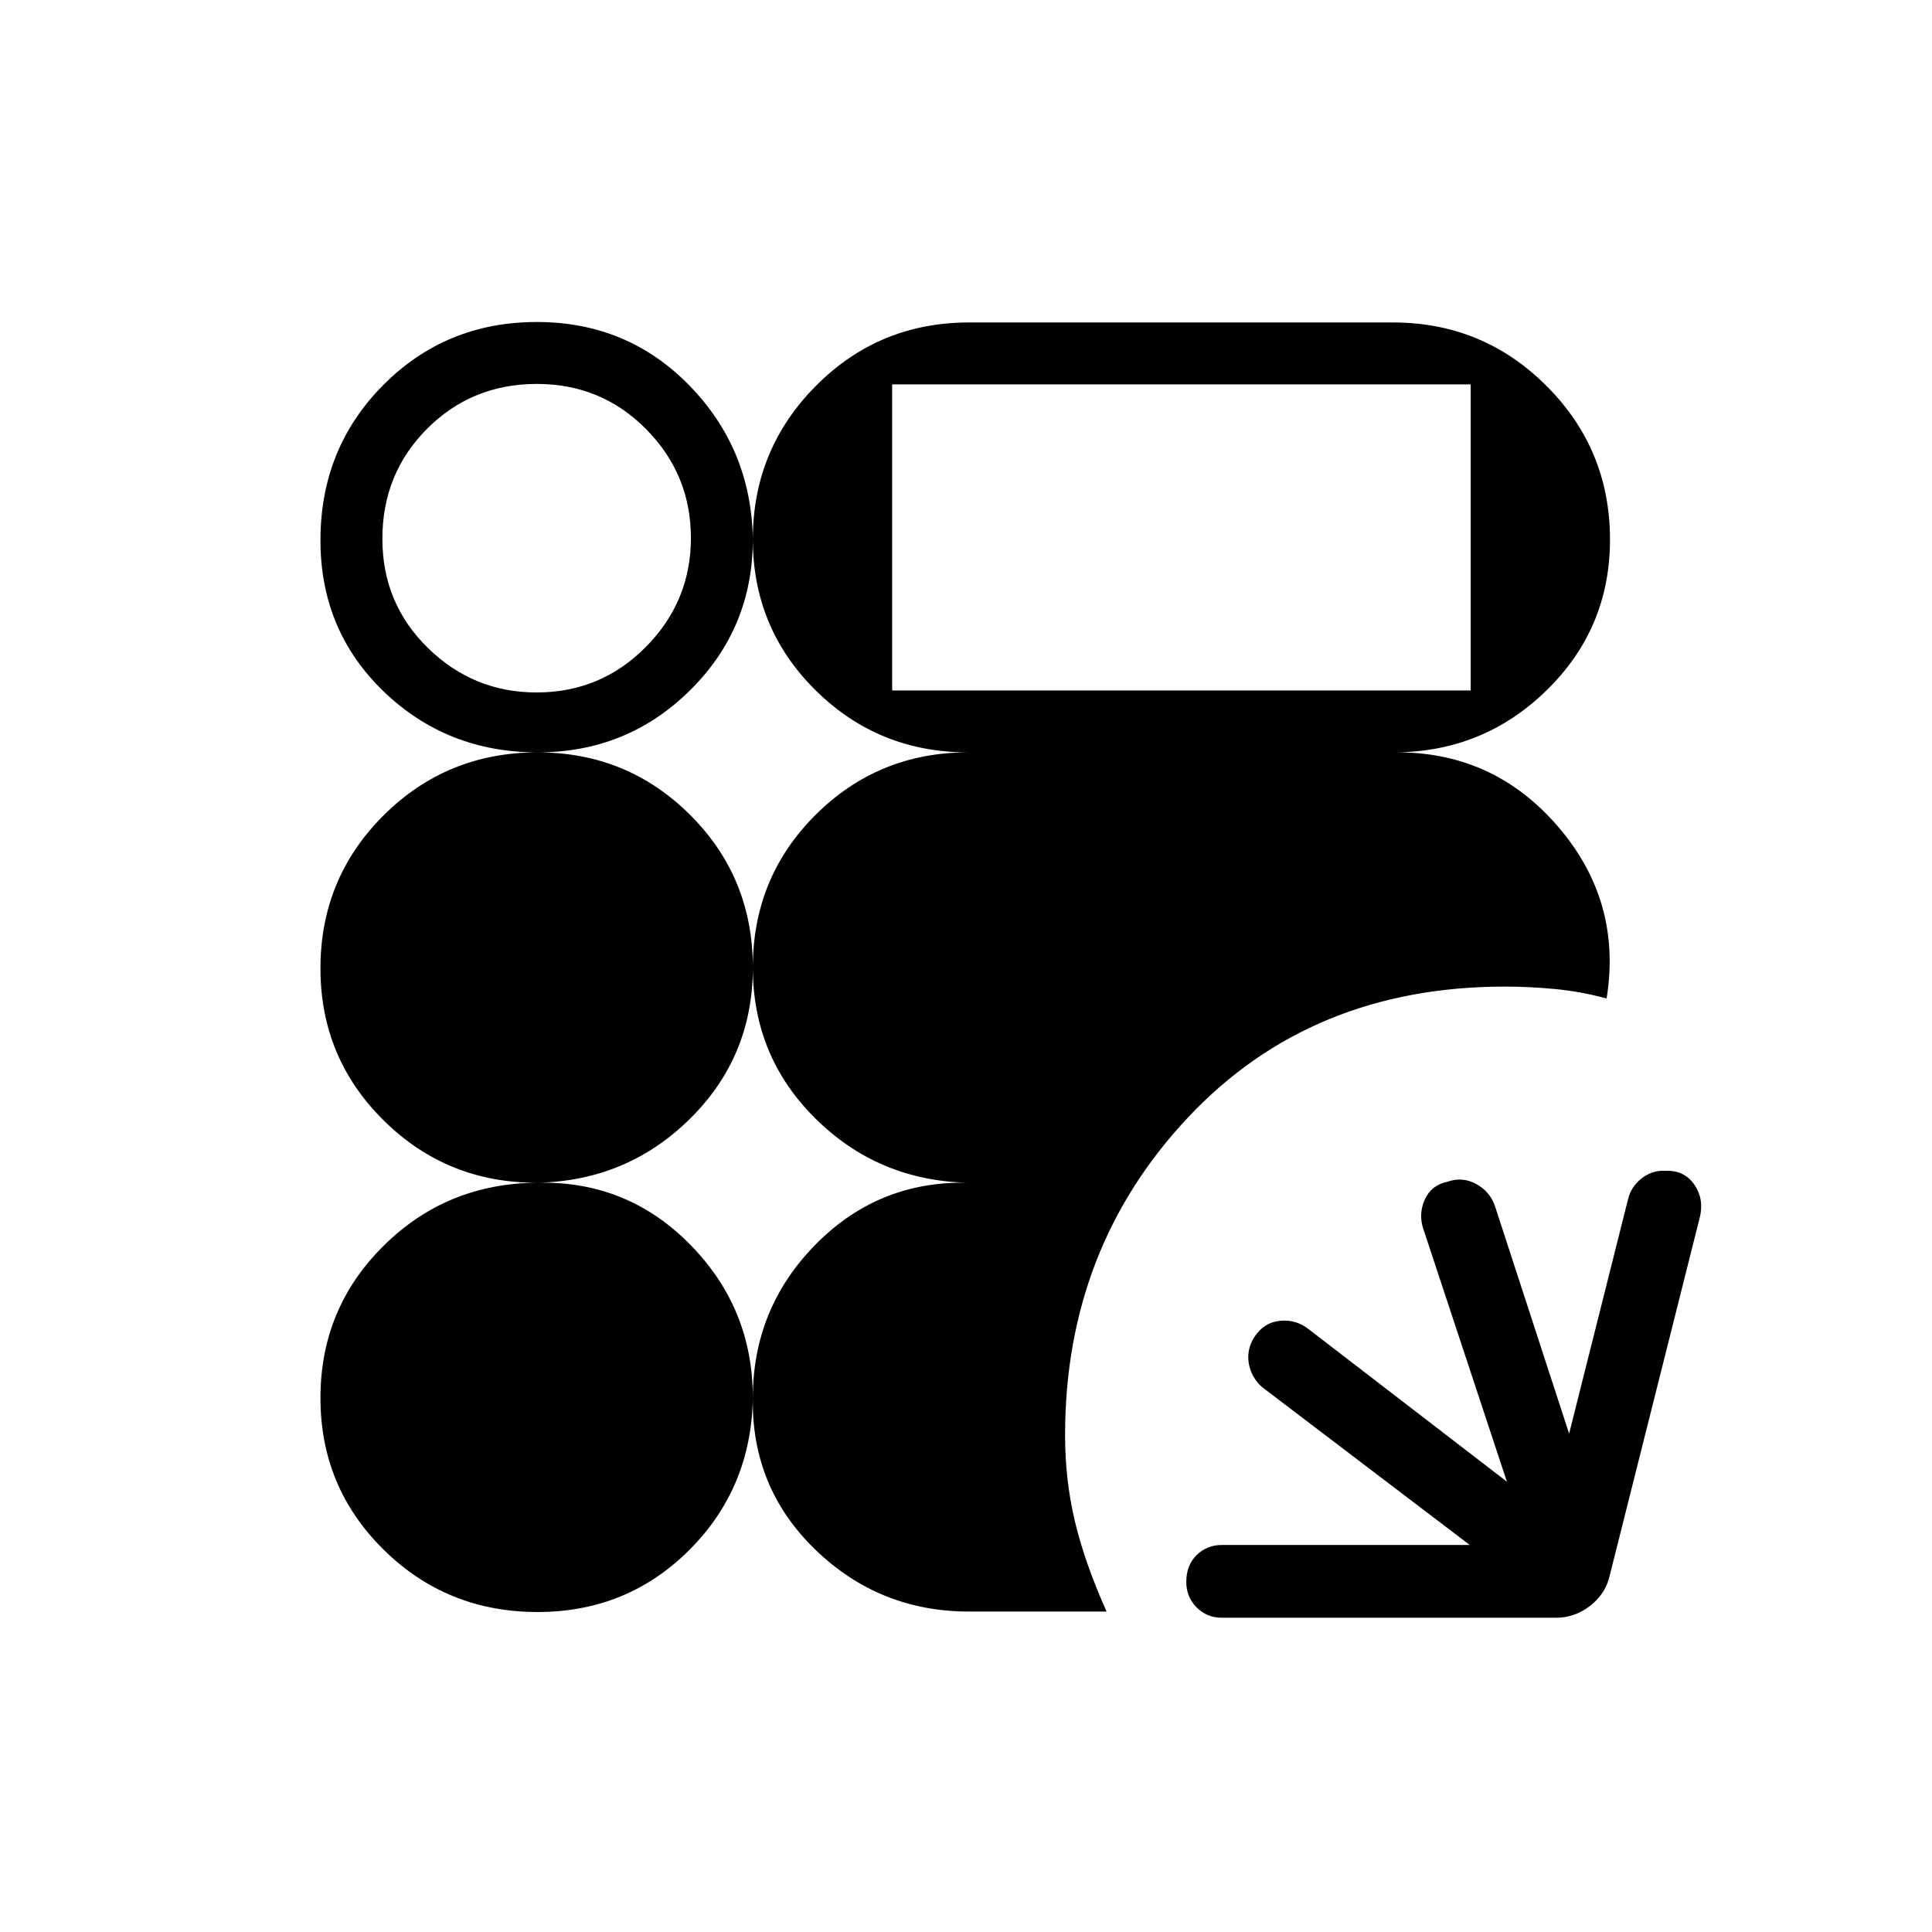
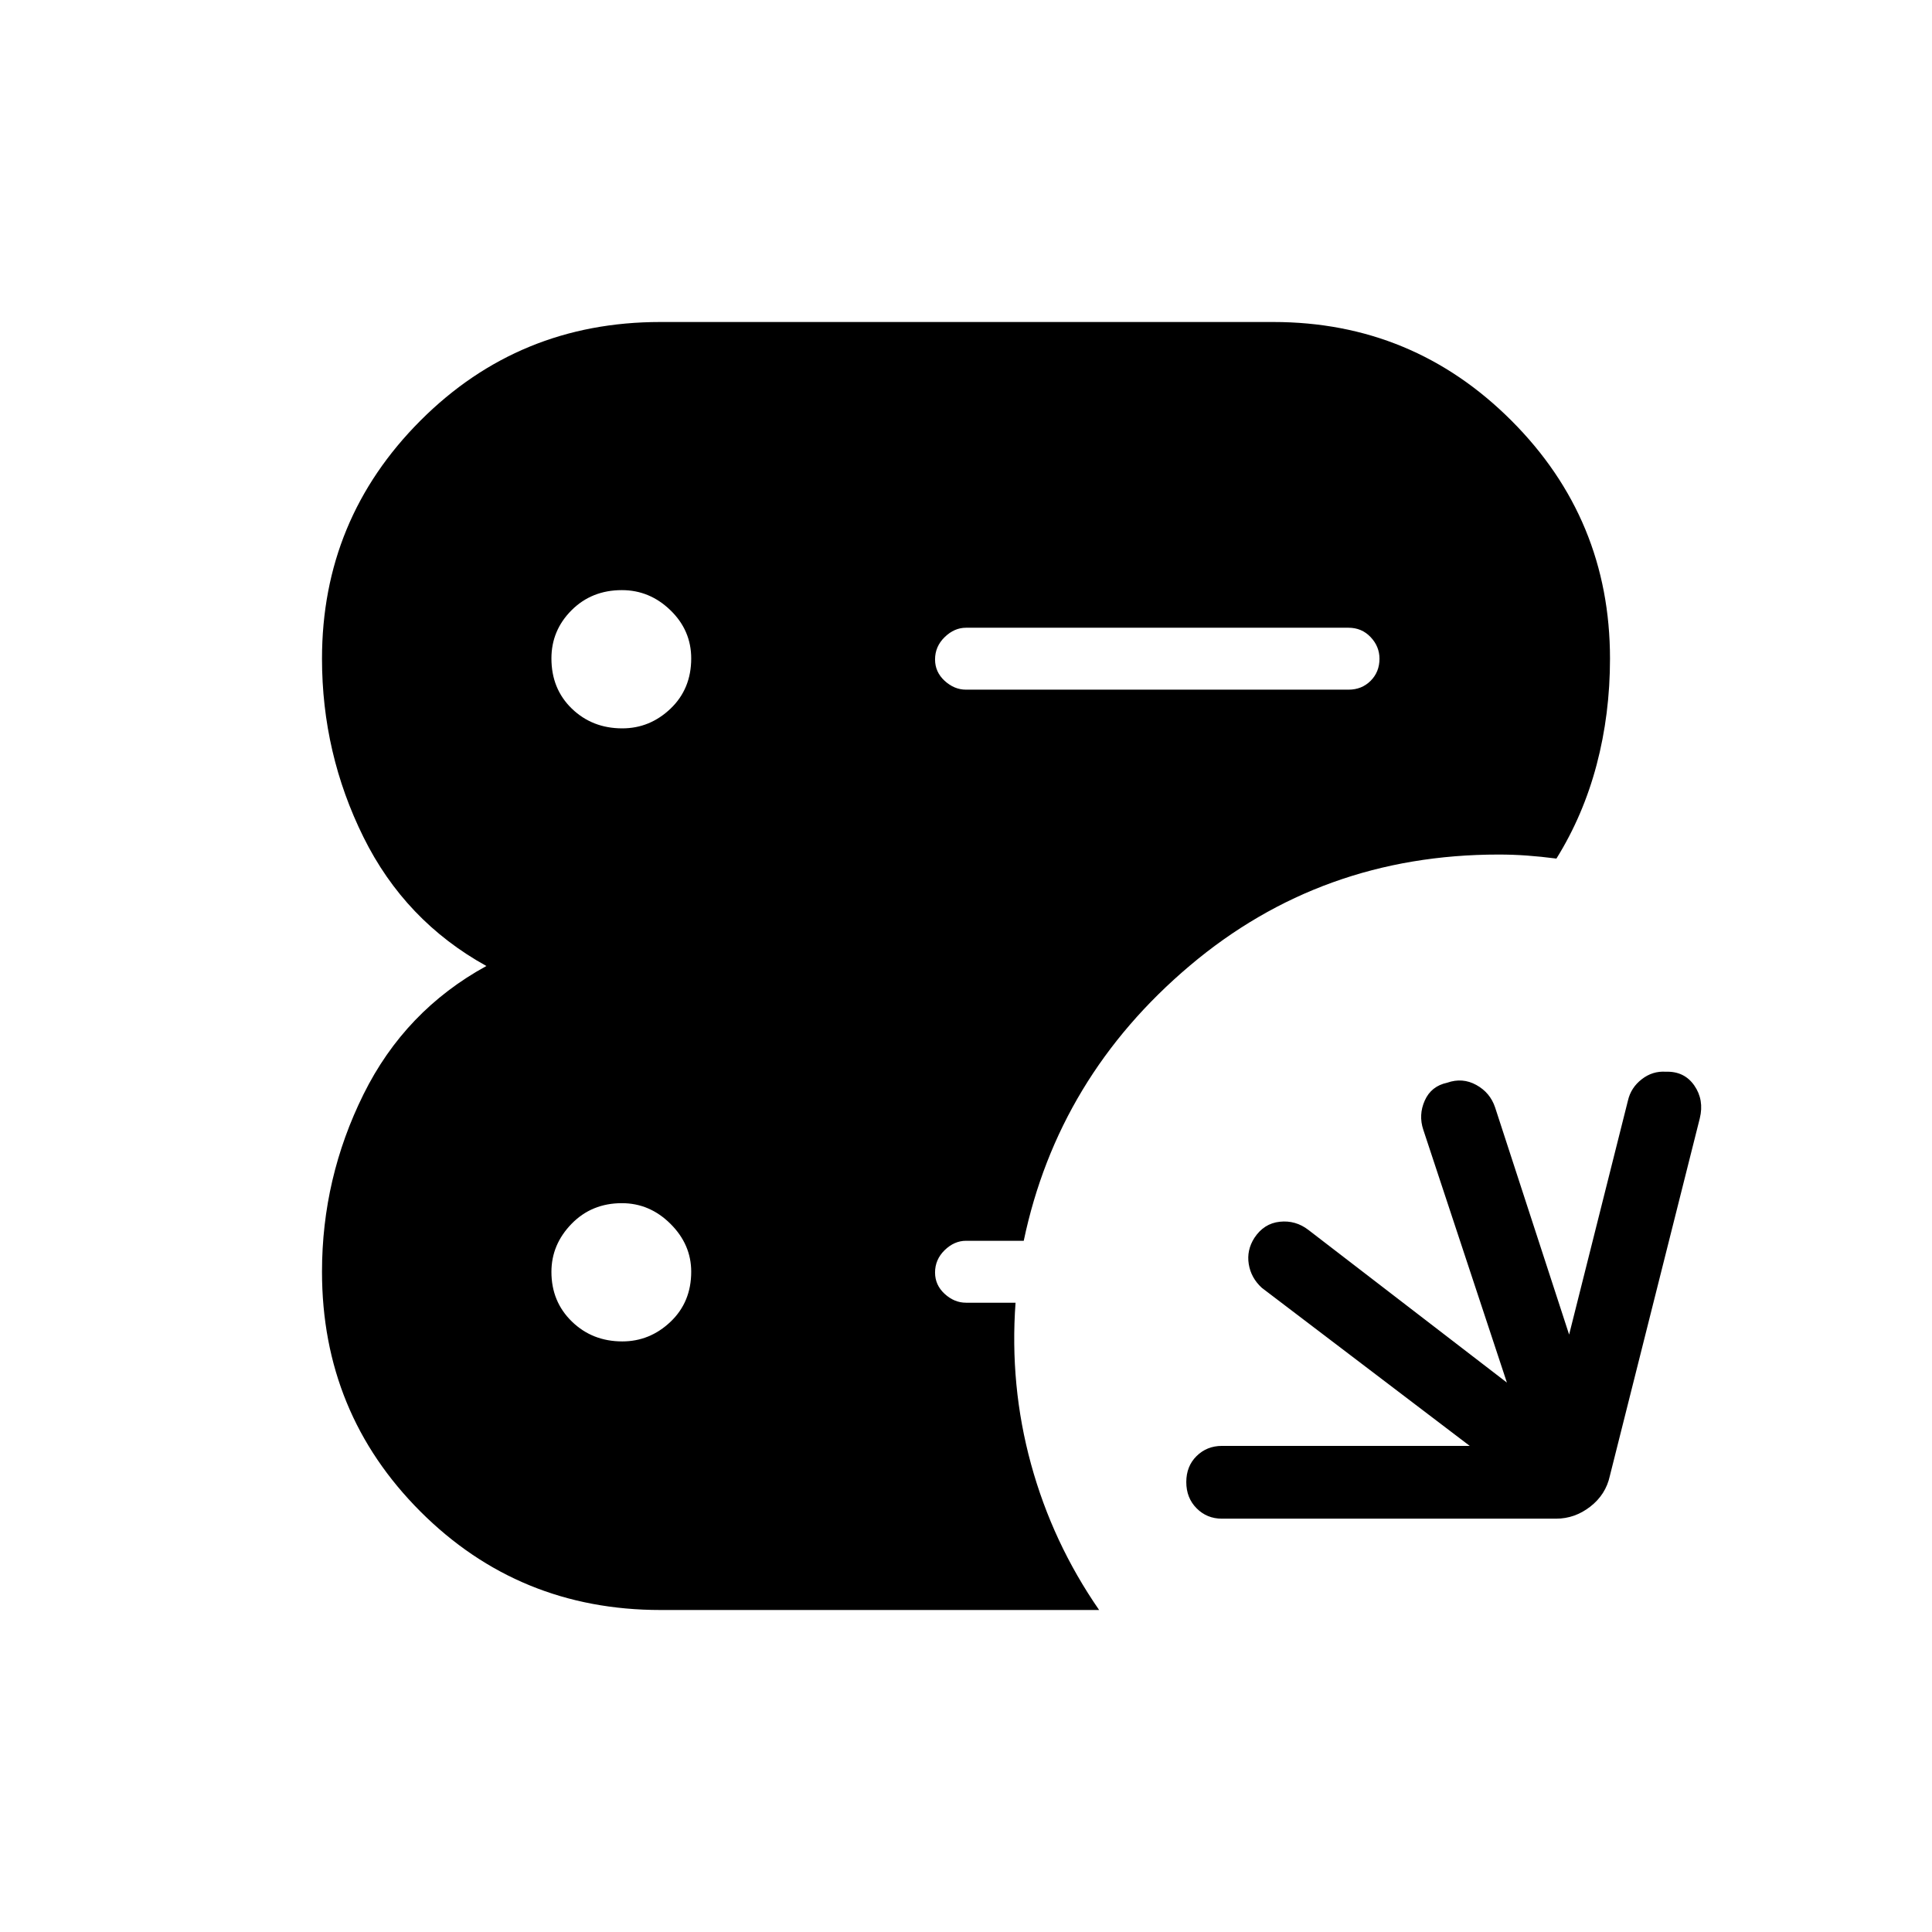
<svg xmlns="http://www.w3.org/2000/svg" viewBox="0 -960 960 960">
-   <path d="M730.31-192.31 627-270.85q-5.38-4.92-6.5-11.8-1.12-6.89 2.81-13.04 4.72-7.16 12.59-8 7.87-.85 14.25 4.07l98.62 75.85-41.54-125.61q-2.46-7.39.73-14.54 3.19-7.16 11.13-8.85 7.6-2.69 14.49 1.12 6.88 3.8 9.34 11.19l36.77 112.84 29.23-116.3q1.46-6.39 6.85-10.58 5.38-4.19 12-3.73 9.15-.31 14.12 6.85 4.96 7.15 2.73 16.3l-44.7 177.7q-2 9.23-9.7 15.23-7.7 6-17.02 6H607.15q-7.45 0-12.57-5.15-5.12-5.16-5.12-12.66 0-8.27 5.12-13.31 5.12-5.04 12.57-5.04h123.16ZM267.15-159q-45.1 0-76.51-30.96-31.41-30.96-31.41-75.42 0-44.56 31.41-75.63 31.41-31.07 76.51-31.3-44.87.23-76.39-30.85-31.53-31.08-31.53-75.65 0-44.81 31.41-76.07 31.41-31.27 76.51-31.27-45.1 0-76.51-30.27-31.41-30.27-31.41-75.1 0-45.72 31.15-77.1Q221.54-800 266.77-800q45 0 75.77 31.54 30.77 31.54 31.54 76.38 0-44.59 31.29-76.14 31.3-31.55 76.17-31.55h210.59q44.79 0 76.33 31.54T800-691.89q0 44.15-31.54 74.94-31.54 30.8-76.15 30.8 49.23-.77 81.54 36.5 32.3 37.27 24.46 85.8-12.69-3.46-25.46-4.69-12.77-1.23-25-1.23-96.39 0-157.5 64.99-61.12 64.98-61.12 157.93 0 22.16 4.85 42.66 4.84 20.5 15.77 44.96h-68.31q-44.62 0-76.42-30.77-31.81-30.77-31.04-75.38-.77 44.84-31.62 75.61Q311.62-159 267.15-159Zm-.53-456.92q31.92 0 54.3-22.62 22.39-22.61 22.39-54.15t-22.23-54.04q-22.22-22.5-54.3-22.5-32.32 0-54.55 22.27Q190-724.69 190-692.31q0 32.16 22.62 54.27 22.61 22.12 54 22.12Zm176.69-1h287.46V-769H443.31v152.08Zm-69.23 351.54q0-44.56 31.18-76.24 31.19-31.69 75.74-30.69-44.55-1-75.74-31.82-31.18-30.82-31.18-75.1 0 44.28-31.19 75.1-31.18 30.82-75.74 31.82 44.56-1 75.74 30.69 31.19 31.68 31.19 76.24Zm0-213.85q0-44.83 31.18-75.88 31.19-31.04 75.74-31.04-44.55 0-75.74-30.85-31.18-30.85-31.18-75.08 0 44.23-31.19 75.08-31.18 30.85-75.74 30.85 44.56 0 75.74 31.04 31.19 31.05 31.19 75.88Z" />
+   <path d="M773.2-205.38H607.15q-7.45 0-12.57-5.16-5.12-5.15-5.12-13.03 0-7.89 5.12-12.93t12.57-5.04h123.16L627-320.08q-5.38-4.92-6.5-11.8-1.12-6.89 2.81-13.04 4.72-7.16 12.59-8 7.87-.85 14.25 4.07L748.77-273l-41.54-125.62q-2.46-7.38.73-14.53 3.19-7.16 11.13-8.85 7.6-2.69 14.49 1.12 6.88 3.8 9.34 11.19l36.77 112.84 29.23-116.3q1.46-6.39 6.85-10.58 5.38-4.19 12-3.73 9.15-.31 14.12 6.84 4.96 7.16 2.73 16.31l-44.7 177.69q-2 9.24-9.7 15.24-7.7 6-17.02 6Zm-463.99-88.08q13.71 0 23.98-9.77t10.27-24.85q0-13.56-10.32-23.82-10.32-10.25-24.13-10.25-15.01 0-25.01 10.27-10 10.28-10 23.87 0 14.78 10.15 24.66 10.16 9.89 25.06 9.89Zm0-304.62q13.71 0 23.98-9.8 10.27-9.81 10.27-24.95 0-13.94-10.32-23.94-10.32-10-24.13-10-15.01 0-25.01 10-10 10-10 23.94 0 15.14 10.15 24.95 10.16 9.8 25.06 9.8ZM480-617.31h190.08q6.57 0 10.98-4.4 4.4-4.41 4.4-10.98 0-6.08-4.4-10.73-4.41-4.66-10.98-4.66H480q-5.81 0-10.6 4.66-4.78 4.65-4.78 11.11 0 6.23 4.78 10.62 4.79 4.38 10.6 4.38ZM546.15-160H328.23q-70.38 0-119.31-48.92Q160-257.85 160-328.08q0-46.54 20.62-88.15 20.61-41.62 61.07-63.77-40.46-22.38-61.07-64.01Q160-585.64 160-632.69q0-69.32 48.92-118.32Q257.85-800 328.08-800h304.61q69.32 0 118.32 48.99 48.99 49 48.99 118.32 0 27.53-6.65 52.72-6.66 25.2-19.97 46.59-7.76-1-14.66-1.5-6.89-.5-14.1-.5-88.08 0-153.47 55.26-65.38 55.27-82.46 136.66H480q-5.81 0-10.6 4.65-4.78 4.66-4.78 11.12 0 6.23 4.78 10.61 4.79 4.39 10.6 4.39h24.62q-3 41.15 7.69 80.19Q523-193.46 546.15-160Z" />
</svg>
